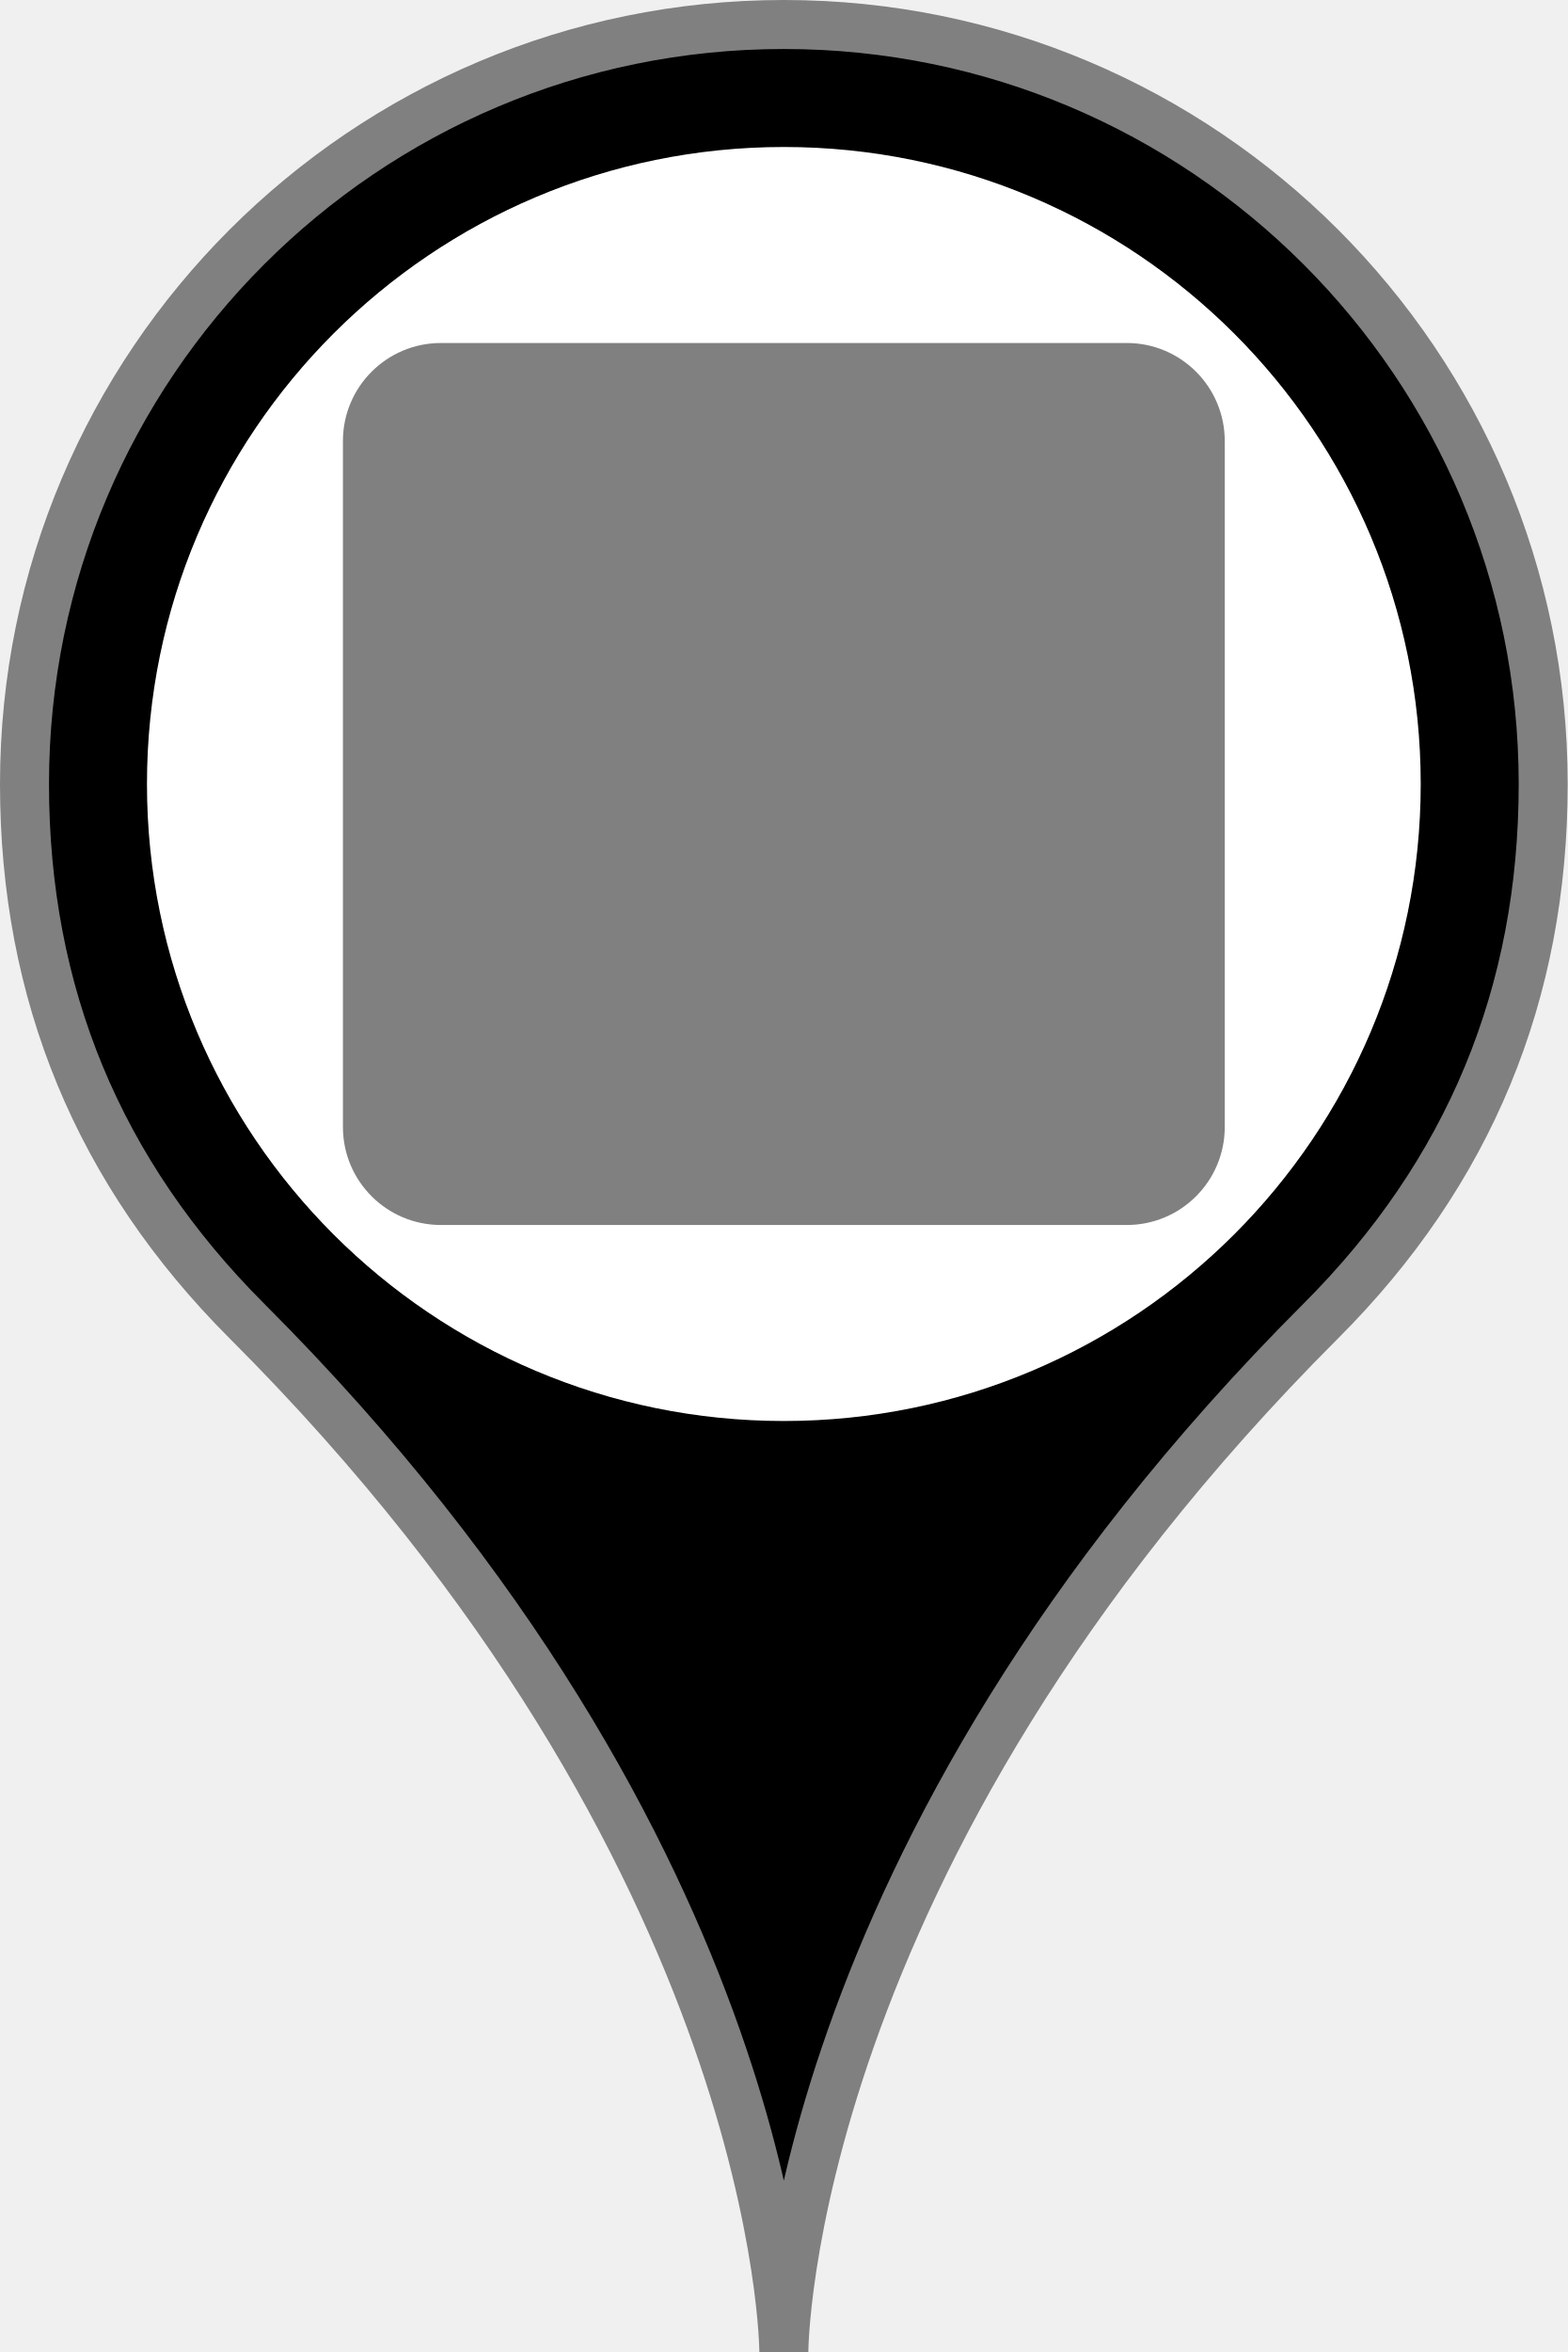
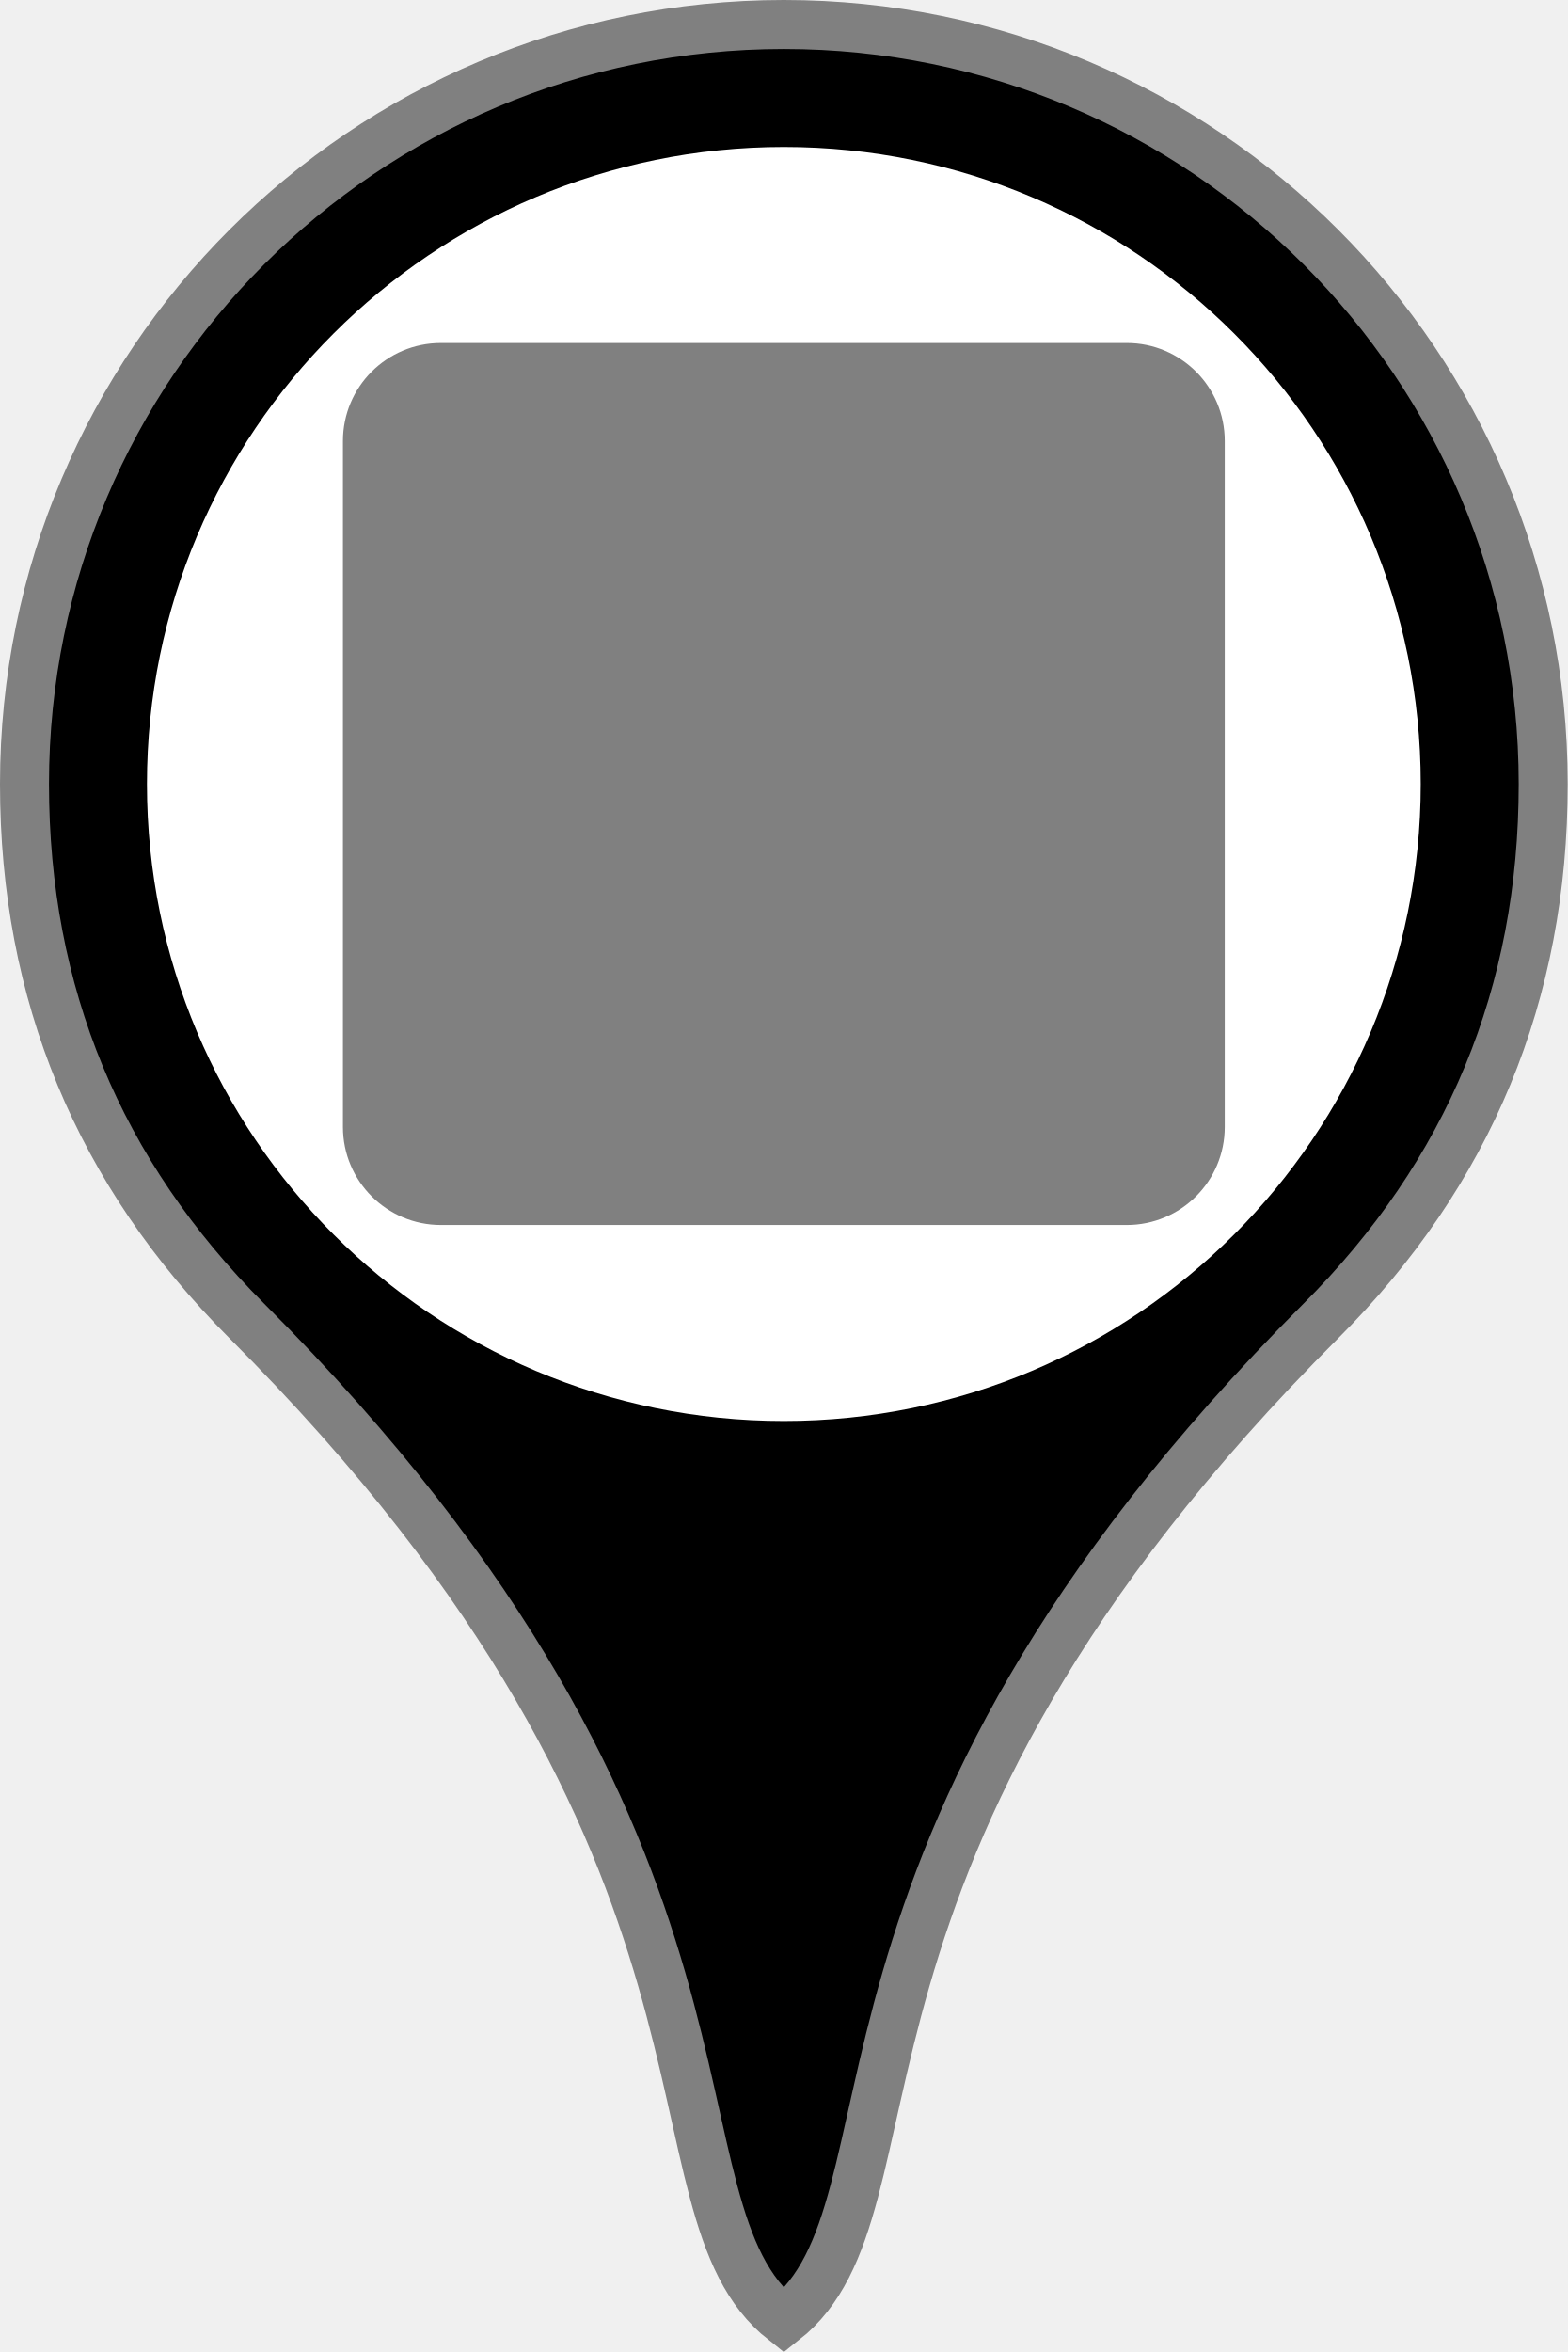
<svg xmlns="http://www.w3.org/2000/svg" width="32" height="48" viewBox="0 0 32 48">
-   <path fill="#000000" stroke="#808080" stroke-width="1" d="M 16,0.5 C 7.44,0.5 0.5,7.44 0.5,16 0.5,20.28 2.013,23.934 5.04,26.96 16,37.92 16,48 16,48 16,48 16,37.92 26.96,26.96 29.987,23.934 31.5,20.28 31.5,16 31.5,7.44 24.56,0.5 16,0.5 Z" />
+   <path fill="#000000" stroke="#808080" stroke-width="1" d="M 16,0.5 C 7.44,0.5 0.5,7.44 0.5,16 0.5,20.28 2.013,23.934 5.04,26.96 16,37.92 13,45 16,47.364 19,45 16,37.92 26.96,26.96 29.987,23.934 31.5,20.28 31.5,16 31.5,7.44 24.56,0.5 16,0.5 Z" />
  <circle fill="#ffffff" stroke-width="0" cx="16" cy="16" r="13" />
  <rect fill="#808080" width="18" height="18" x="7" y="7" rx="2" ry="2" />
</svg>
